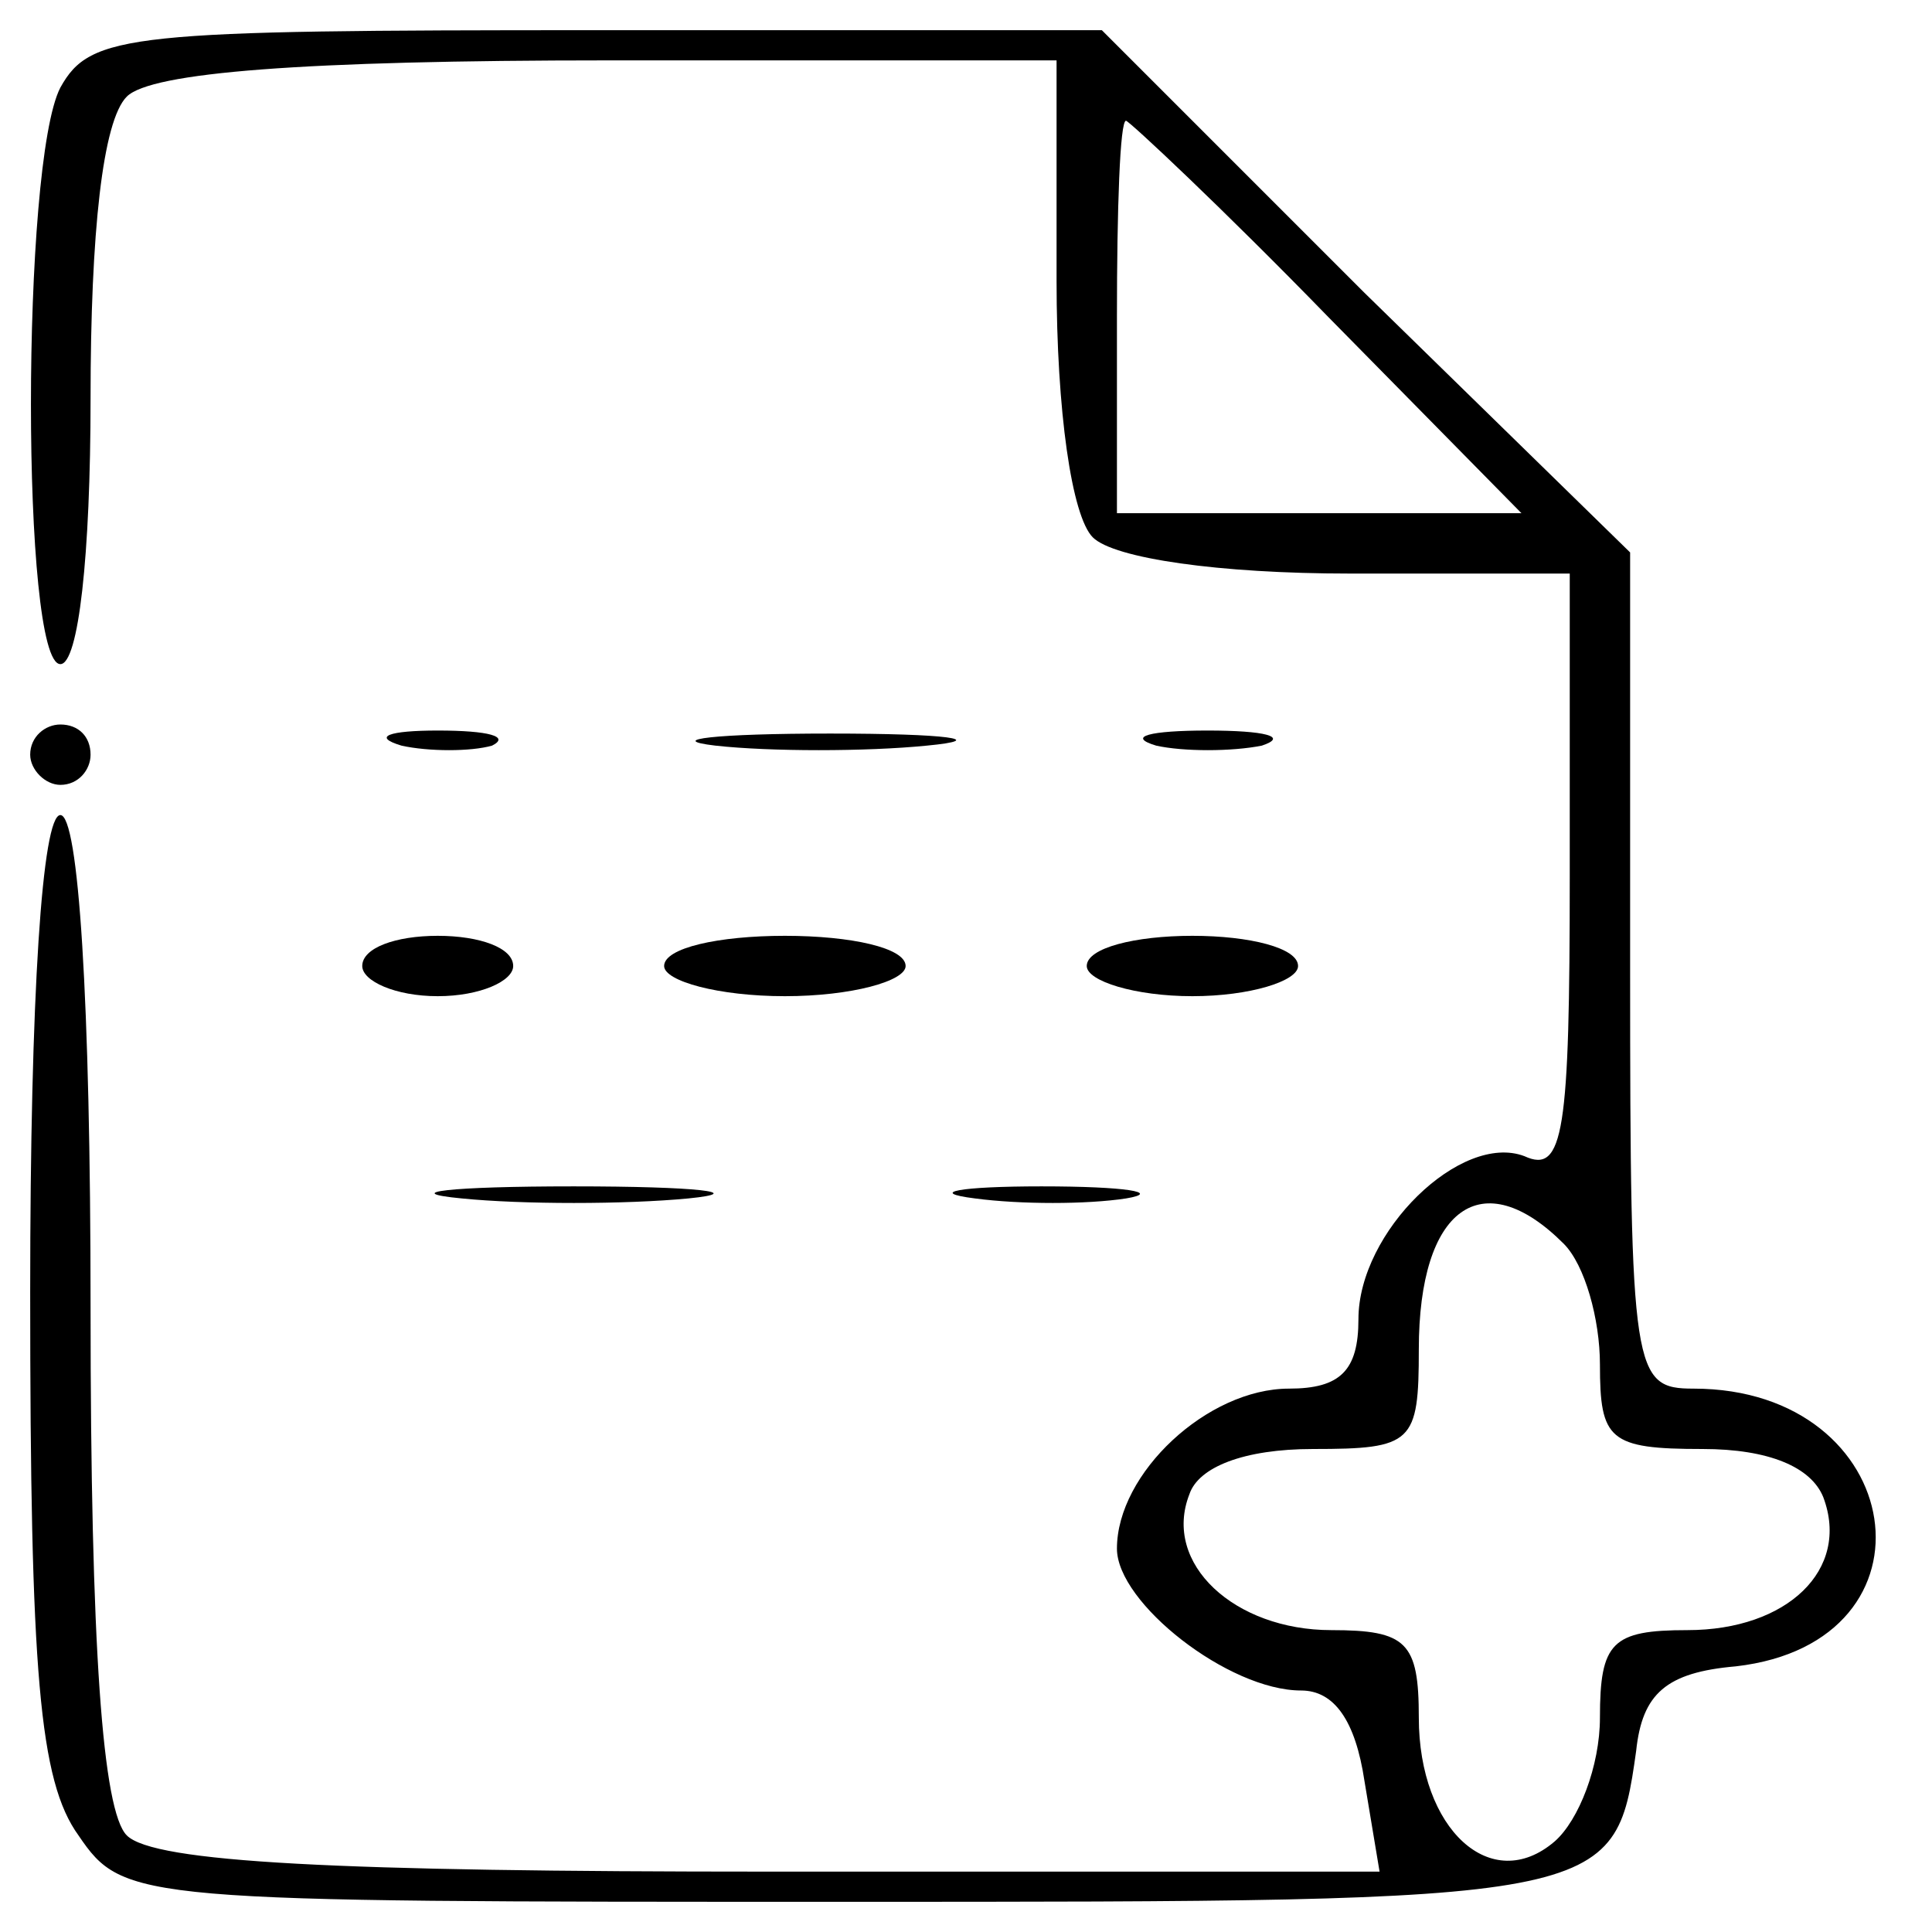
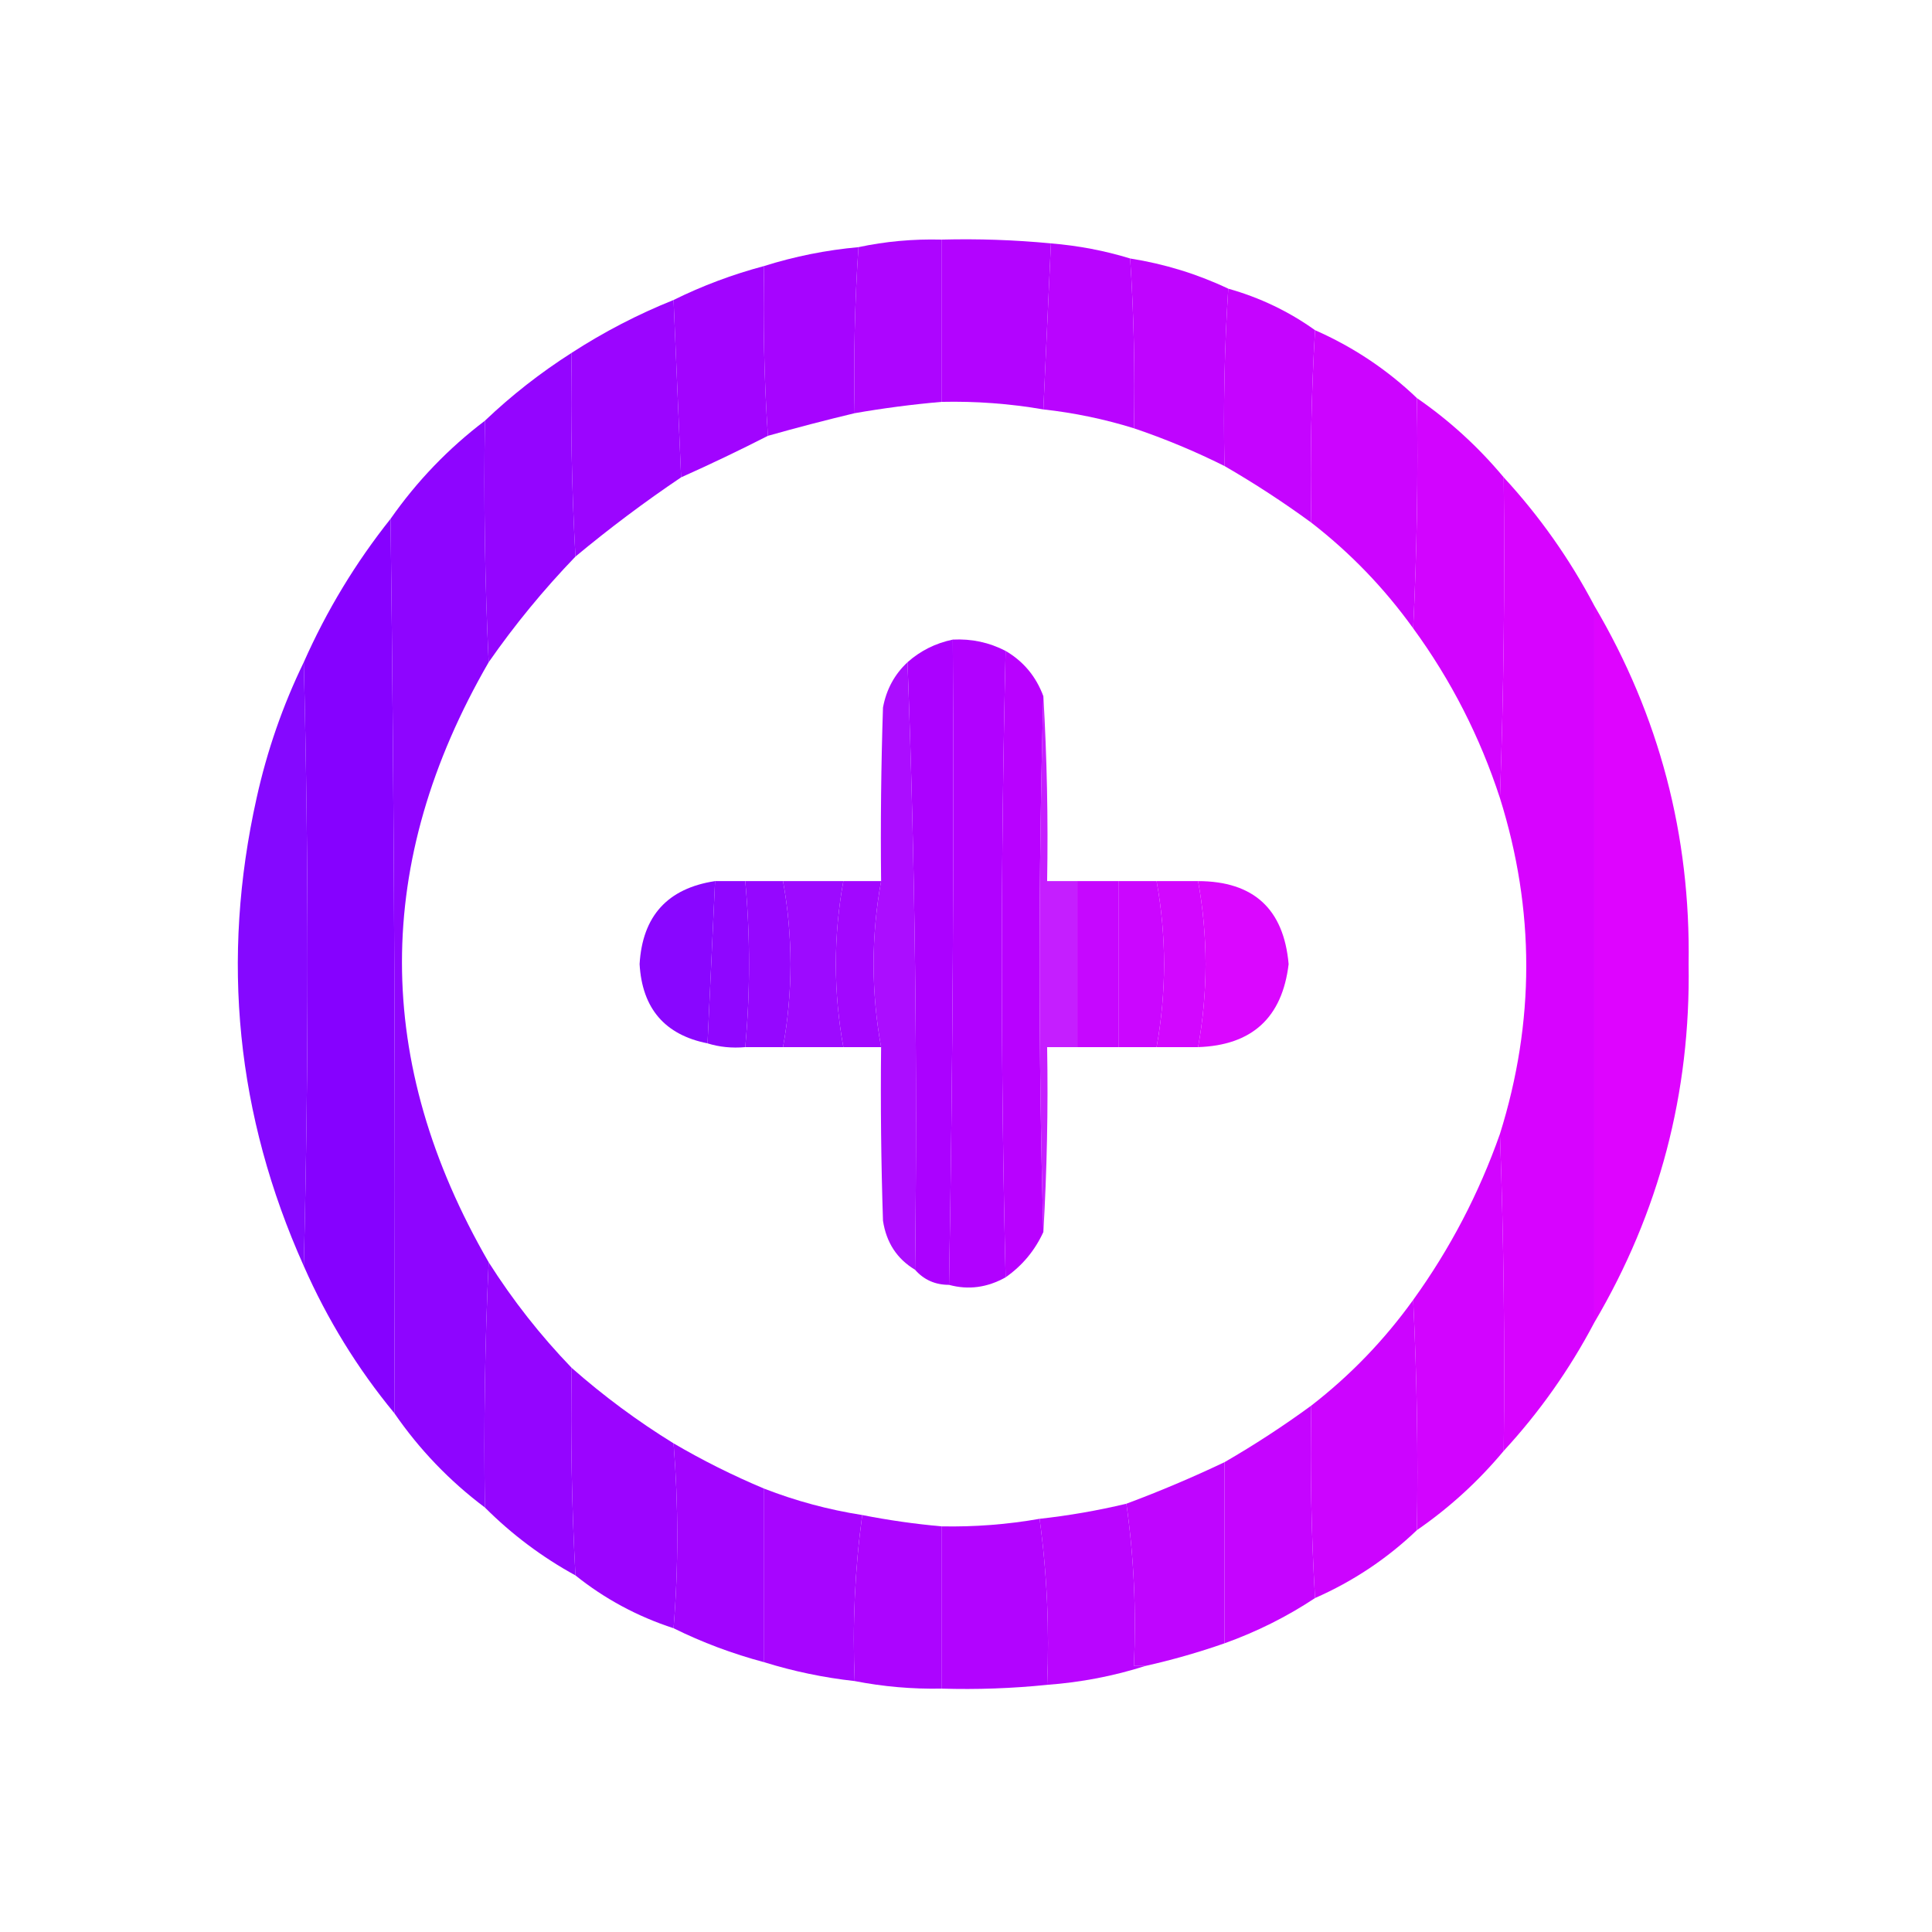
- <svg xmlns="http://www.w3.org/2000/svg" version="1.0" width="64pt" height="64pt" viewBox="0 0 64 64" preserveAspectRatio="xMidYMid meet">
-   <g transform="translate(0,64) scale(0.1,-0.1)" fill="#000000" stroke="none">
-     <path d="M20 611 c-13 -25 -13 -191 0 -191 6 0 10 36 10 88 0 55 4 92 12 100 8 8 58 12 160 12 l148 0 0 -73 c0 -43 5 -78 12 -85 7 -7 42 -12 85 -12 l73 0 0 -100 c0 -85 -2 -99 -15 -93 -21 8 -55 -25 -55 -54 0 -17 -6 -23 -23 -23 -27 0 -57 -28 -57 -53 0 -18 37 -47 61 -47 11 0 18 -10 21 -30 l5 -30 -202 0 c-143 0 -204 3 -213 12 -8 8 -12 62 -12 175 0 102 -4 163 -10 163 -6 0 -10 -59 -10 -158 0 -126 3 -162 16 -180 15 -22 19 -22 253 -22 254 0 256 0 263 50 2 19 10 26 33 28 70 8 57 92 -14 92 -20 0 -21 5 -21 139 l0 138 -88 86 -87 87 -167 0 c-155 0 -168 -1 -178 -19z m420 -76 l64 -65 -67 0 -67 0 0 65 c0 36 1 65 3 65 1 0 32 -29 67 -65z m78 -307 c7 -7 12 -25 12 -40 0 -25 3 -28 34 -28 22 0 36 -6 40 -16 9 -24 -12 -44 -45 -44 -25 0 -29 -4 -29 -29 0 -16 -7 -34 -15 -41 -21 -18 -45 4 -45 41 0 25 -4 29 -29 29 -32 0 -56 22 -47 45 3 9 18 15 41 15 33 0 35 2 35 33 0 47 21 62 48 35z" />
-     <path d="M10 390 c0 -5 5 -10 10 -10 6 0 10 5 10 10 0 6 -4 10 -10 10 -5 0 -10 -4 -10 -10z" />
-     <path d="M133 393 c9 -2 23 -2 30 0 6 3 -1 5 -18 5 -16 0 -22 -2 -12 -5z" />
-     <path d="M237 393 c18 -2 50 -2 70 0 21 2 7 4 -32 4 -38 0 -55 -2 -38 -4z" />
-     <path d="M383 393 c9 -2 25 -2 35 0 9 3 1 5 -18 5 -19 0 -27 -2 -17 -5z" />
-     <path d="M120 320 c0 -5 11 -10 25 -10 14 0 25 5 25 10 0 6 -11 10 -25 10 -14 0 -25 -4 -25 -10z" />
-     <path d="M220 320 c0 -5 18 -10 40 -10 22 0 40 5 40 10 0 6 -18 10 -40 10 -22 0 -40 -4 -40 -10z" />
-     <path d="M360 320 c0 -5 16 -10 35 -10 19 0 35 5 35 10 0 6 -16 10 -35 10 -19 0 -35 -4 -35 -10z" />
-     <path d="M153 243 c20 -2 54 -2 75 0 20 2 3 4 -38 4 -41 0 -58 -2 -37 -4z" />
-     <path d="M323 243 c15 -2 37 -2 50 0 12 2 0 4 -28 4 -27 0 -38 -2 -22 -4z" />
+ <svg xmlns="http://www.w3.org/2000/svg" version="1.1" width="512px" height="512px" style="shape-rendering:geometricPrecision; text-rendering:geometricPrecision; image-rendering:optimizeQuality; fill-rule:evenodd; clip-rule:evenodd">
+   <g>
+     <path style="opacity:0.98" fill="#ab00ff" d="M 249.5,63.5 C 249.5,77.833 249.5,92.167 249.5,106.5C 241.786,107.171 234.12,108.171 226.5,109.5C 226.184,94.755 226.517,80.088 227.5,65.5C 234.611,63.977 241.944,63.31 249.5,63.5 Z" />
+   </g>
+   <g>
+     <path style="opacity:0.986" fill="#b200ff" d="M 249.5,63.5 C 259.206,63.245 268.873,63.578 278.5,64.5C 277.833,79.167 277.167,93.833 276.5,108.5C 267.616,106.965 258.616,106.298 249.5,106.5C 249.5,92.167 249.5,77.833 249.5,63.5 Z" />
+   </g>
+   <g>
+     <path style="opacity:0.981" fill="#b800ff" d="M 278.5,64.5 C 285.763,65.097 292.763,66.43 299.5,68.5C 300.483,83.422 300.816,98.422 300.5,113.5C 292.67,111.067 284.67,109.401 276.5,108.5C 277.167,93.833 277.833,79.167 278.5,64.5 Z" />
+   </g>
+   <g>
+     <path style="opacity:0.983" fill="#a500ff" d="M 227.5,65.5 C 226.517,80.088 226.184,94.755 226.5,109.5C 218.79,111.344 211.123,113.344 203.5,115.5C 202.504,100.676 202.171,85.676 202.5,70.5C 210.628,67.941 218.962,66.274 227.5,65.5 Z" />
+   </g>
+   <g>
+     <path style="opacity:0.981" fill="#be00ff" d="M 299.5,68.5 C 308.642,69.947 317.309,72.614 325.5,76.5C 324.504,91.991 324.17,107.658 324.5,123.5C 316.725,119.612 308.725,116.279 300.5,113.5C 300.816,98.422 300.483,83.422 299.5,68.5 Z" />
+   </g>
+   <g>
+     <path style="opacity:0.982" fill="#9f00ff" d="M 202.5,70.5 C 202.171,85.676 202.504,100.676 203.5,115.5C 195.963,119.351 188.296,123.017 180.5,126.5C 179.833,110.833 179.167,95.167 178.5,79.5C 186.115,75.736 194.115,72.736 202.5,70.5 Z" />
+   </g>
+   <g>
+     <path style="opacity:0.983" fill="#c400ff" d="M 325.5,76.5 C 333.875,78.856 341.542,82.522 348.5,87.5C 347.503,104.325 347.17,121.325 347.5,138.5C 340.08,133.073 332.414,128.073 324.5,123.5C 324.17,107.658 324.504,91.991 325.5,76.5 Z" />
+   </g>
+   <g>
+     <path style="opacity:0.979" fill="#9900ff" d="M 178.5,79.5 C 179.167,95.167 179.833,110.833 180.5,126.5C 170.847,133.002 161.514,140.002 152.5,147.5C 151.503,129.674 151.17,111.674 151.5,93.5C 160.04,87.964 169.04,83.297 178.5,79.5 Z" />
+   </g>
+   <g>
+     <path style="opacity:0.981" fill="#cb00ff" d="M 348.5,87.5 C 358.593,91.939 367.593,97.939 375.5,105.5C 375.83,126.007 375.497,146.34 374.5,166.5C 366.845,155.846 357.845,146.512 347.5,138.5C 347.17,121.325 347.503,104.325 348.5,87.5 Z" />
+   </g>
+   <g>
+     <path style="opacity:0.98" fill="#9200ff" d="M 151.5,93.5 C 151.17,111.674 151.503,129.674 152.5,147.5C 144.048,156.276 136.381,165.61 129.5,175.5C 128.503,154.34 128.169,133.007 128.5,111.5C 135.569,104.767 143.236,98.767 151.5,93.5 Z" />
+   </g>
+   <g>
+     <path style="opacity:0.983" fill="#d100ff" d="M 375.5,105.5 C 384.091,111.422 391.758,118.422 398.5,126.5C 398.831,155.005 398.498,183.338 397.5,211.5C 392.191,195.214 384.524,180.214 374.5,166.5C 375.497,146.34 375.83,126.007 375.5,105.5 Z" />
+   </g>
+   <g>
+     <path style="opacity:0.977" fill="#8c00ff" d="M 128.5,111.5 C 128.169,133.007 128.503,154.34 129.5,175.5C 98.867,228.497 98.867,281.497 129.5,334.5C 128.503,355.994 128.169,377.66 128.5,399.5C 119.147,392.48 111.147,384.147 104.5,374.5C 104.833,295.332 104.499,216.332 103.5,137.5C 110.481,127.519 118.814,118.853 128.5,111.5 Z" />
+   </g>
+   <g>
+     <path style="opacity:0.987" fill="#d700ff" d="M 398.5,126.5 C 407.973,136.773 415.973,148.106 422.5,160.5C 422.5,223.833 422.5,287.167 422.5,350.5C 415.973,362.894 407.973,374.227 398.5,384.5C 398.831,356.328 398.498,328.328 397.5,300.5C 406.8,270.802 406.8,241.136 397.5,211.5C 398.498,183.338 398.831,155.005 398.5,126.5 Z" />
+   </g>
+   <g>
+     <path style="opacity:0.993" fill="#8600ff" d="M 103.5,137.5 C 104.499,216.332 104.833,295.332 104.5,374.5C 94.748,362.679 86.748,349.679 80.5,335.5C 81.833,282.167 81.833,228.833 80.5,175.5C 86.585,161.777 94.252,149.11 103.5,137.5 Z" />
+   </g>
+   <g>
+     <path style="opacity:0.982" fill="#dd00ff" d="M 422.5,160.5 C 439.713,189.68 448.047,221.347 447.5,255.5C 448.05,289.642 439.716,321.309 422.5,350.5C 422.5,287.167 422.5,223.833 422.5,160.5 Z" />
+   </g>
+   <g>
+     <path style="opacity:0.994" fill="#b100ff" d="M 252.5,169.5 C 257.474,169.245 262.141,170.245 266.5,172.5C 265.167,227.833 265.167,283.167 266.5,338.5C 261.635,341.232 256.635,341.899 251.5,340.5C 252.499,283.669 252.832,226.669 252.5,169.5 Z" />
+   </g>
+   <g>
+     <path style="opacity:0.994" fill="#ab00ff" d="M 252.5,169.5 C 252.832,226.669 252.499,283.669 251.5,340.5C 247.835,340.498 244.835,339.165 242.5,336.5C 243.162,282.49 242.496,228.823 240.5,175.5C 243.918,172.458 247.918,170.458 252.5,169.5 Z" />
+   </g>
+   <g>
+     <path style="opacity:0.993" fill="#b800ff" d="M 266.5,172.5 C 271.231,175.271 274.564,179.271 276.5,184.5C 275.167,231.833 275.167,279.167 276.5,326.5C 274.237,331.426 270.904,335.426 266.5,338.5C 265.167,283.167 265.167,227.833 266.5,172.5 Z" />
+   </g>
+   <g>
+     <path style="opacity:0.966" fill="#8100ff" d="M 80.5,175.5 C 81.833,228.833 81.833,282.167 80.5,335.5C 62.631,295.621 58.465,254.288 68,211.5C 70.769,198.973 74.936,186.973 80.5,175.5 Z" />
+   </g>
+   <g>
+     <path style="opacity:0.949" fill="#a600ff" d="M 240.5,175.5 C 242.496,228.823 243.162,282.49 242.5,336.5C 237.713,333.629 234.88,329.296 234,323.5C 233.5,308.17 233.333,292.837 233.5,277.5C 232.202,270.402 231.535,263.069 231.5,255.5C 231.535,247.931 232.202,240.598 233.5,233.5C 233.333,218.163 233.5,202.83 234,187.5C 234.891,182.712 237.058,178.712 240.5,175.5 Z" />
+   </g>
+   <g>
+     <path style="opacity:0.88" fill="#bd00ff" d="M 276.5,184.5 C 277.456,200.798 277.789,217.132 277.5,233.5C 280.167,233.5 282.833,233.5 285.5,233.5C 285.5,248.167 285.5,262.833 285.5,277.5C 282.833,277.5 280.167,277.5 277.5,277.5C 277.789,293.868 277.456,310.202 276.5,326.5C 275.167,279.167 275.167,231.833 276.5,184.5 Z" />
+   </g>
+   <g>
+     <path style="opacity:0.973" fill="#8c00ff" d="M 189.5,233.5 C 192.167,233.5 194.833,233.5 197.5,233.5C 198.833,248.167 198.833,262.833 197.5,277.5C 193.958,277.813 190.625,277.479 187.5,276.5C 188.182,262.265 188.849,247.932 189.5,233.5 Z" />
+   </g>
+   <g>
+     <path style="opacity:0.972" fill="#9200ff" d="M 197.5,233.5 C 200.833,233.5 204.167,233.5 207.5,233.5C 208.798,240.598 209.465,247.931 209.5,255.5C 209.465,263.069 208.798,270.402 207.5,277.5C 204.167,277.5 200.833,277.5 197.5,277.5C 198.833,262.833 198.833,248.167 197.5,233.5 Z" />
+   </g>
+   <g>
+     <path style="opacity:0.96" fill="#9900ff" d="M 207.5,233.5 C 212.833,233.5 218.167,233.5 223.5,233.5C 222.202,240.598 221.535,247.931 221.5,255.5C 221.535,263.069 222.202,270.402 223.5,277.5C 218.167,277.5 212.833,277.5 207.5,277.5C 208.798,270.402 209.465,263.069 209.5,255.5C 209.465,247.931 208.798,240.598 207.5,233.5 Z" />
+   </g>
+   <g>
+     <path style="opacity:0.97" fill="#9f00ff" d="M 223.5,233.5 C 226.833,233.5 230.167,233.5 233.5,233.5C 232.202,240.598 231.535,247.931 231.5,255.5C 231.535,263.069 232.202,270.402 233.5,277.5C 230.167,277.5 226.833,277.5 223.5,277.5C 222.202,270.402 221.535,263.069 221.5,255.5C 221.535,247.931 222.202,240.598 223.5,233.5 Z" />
+   </g>
+   <g>
+     <path style="opacity:0.97" fill="#c400ff" d="M 285.5,233.5 C 289.167,233.5 292.833,233.5 296.5,233.5C 296.5,248.167 296.5,262.833 296.5,277.5C 292.833,277.5 289.167,277.5 285.5,277.5C 285.5,262.833 285.5,248.167 285.5,233.5 Z" />
+   </g>
+   <g>
+     <path style="opacity:0.975" fill="#ca00ff" d="M 296.5,233.5 C 299.833,233.5 303.167,233.5 306.5,233.5C 307.798,240.598 308.465,247.931 308.5,255.5C 308.465,263.069 307.798,270.402 306.5,277.5C 303.167,277.5 299.833,277.5 296.5,277.5C 296.5,262.833 296.5,248.167 296.5,233.5 Z" />
+   </g>
+   <g>
+     <path style="opacity:0.97" fill="#d100ff" d="M 306.5,233.5 C 310.167,233.5 313.833,233.5 317.5,233.5C 318.798,240.598 319.465,247.931 319.5,255.5C 319.465,263.069 318.798,270.402 317.5,277.5C 313.833,277.5 310.167,277.5 306.5,277.5C 307.798,270.402 308.465,263.069 308.5,255.5C 308.465,247.931 307.798,240.598 306.5,233.5 Z" />
+   </g>
+   <g>
+     <path style="opacity:0.969" fill="#d900ff" d="M 317.5,233.5 C 332.209,233.543 340.209,240.876 341.5,255.5C 339.803,269.686 331.803,277.019 317.5,277.5C 318.798,270.402 319.465,263.069 319.5,255.5C 319.465,247.931 318.798,240.598 317.5,233.5 Z" />
+   </g>
+   <g>
+     <path style="opacity:0.976" fill="#8600ff" d="M 189.5,233.5 C 188.849,247.932 188.182,262.265 187.5,276.5C 176.176,274.244 170.176,267.244 169.5,255.5C 170.251,242.751 176.917,235.417 189.5,233.5 Z" />
+   </g>
+   <g>
+     <path style="opacity:0.982" fill="#d100ff" d="M 397.5,300.5 C 398.498,328.328 398.831,356.328 398.5,384.5C 391.758,392.578 384.091,399.578 375.5,405.5C 375.83,384.993 375.497,364.66 374.5,344.5C 384.267,330.968 391.933,316.302 397.5,300.5 Z" />
+   </g>
+   <g>
+     <path style="opacity:0.98" fill="#9200ff" d="M 129.5,334.5 C 135.869,344.559 143.202,353.893 151.5,362.5C 151.18,380.91 151.514,399.243 152.5,417.5C 143.646,412.647 135.646,406.647 128.5,399.5C 128.169,377.66 128.503,355.994 129.5,334.5 Z" />
+   </g>
+   <g>
+     <path style="opacity:0.982" fill="#cb00ff" d="M 374.5,344.5 C 375.497,364.66 375.83,384.993 375.5,405.5C 367.593,413.061 358.593,419.061 348.5,423.5C 347.503,406.675 347.17,389.675 347.5,372.5C 357.845,364.488 366.845,355.154 374.5,344.5 Z" />
+   </g>
+   <g>
+     <path style="opacity:0.983" fill="#9900ff" d="M 151.5,362.5 C 159.937,369.938 168.937,376.604 178.5,382.5C 179.81,398.961 179.81,415.294 178.5,431.5C 168.901,428.37 160.234,423.703 152.5,417.5C 151.514,399.243 151.18,380.91 151.5,362.5 Z" />
+   </g>
+   <g>
+     <path style="opacity:0.982" fill="#c400ff" d="M 347.5,372.5 C 347.17,389.675 347.503,406.675 348.5,423.5C 341.047,428.439 333.047,432.439 324.5,435.5C 324.5,419.5 324.5,403.5 324.5,387.5C 332.414,382.927 340.08,377.927 347.5,372.5 Z" />
+   </g>
+   <g>
+     <path style="opacity:0.982" fill="#9f00ff" d="M 178.5,382.5 C 186.221,387.027 194.221,391.027 202.5,394.5C 202.5,409.833 202.5,425.167 202.5,440.5C 194.115,438.264 186.115,435.264 178.5,431.5C 179.81,415.294 179.81,398.961 178.5,382.5 Z" />
+   </g>
+   <g>
+     <path style="opacity:0.98" fill="#be00ff" d="M 324.5,387.5 C 324.5,403.5 324.5,419.5 324.5,435.5C 317.61,437.908 310.61,439.908 303.5,441.5C 302.5,441.5 301.5,441.5 300.5,441.5C 301.15,426.794 300.483,412.461 298.5,398.5C 307.253,395.242 315.92,391.576 324.5,387.5 Z" />
+   </g>
+   <g>
+     <path style="opacity:0.98" fill="#a500ff" d="M 202.5,394.5 C 210.896,397.766 219.562,400.099 228.5,401.5C 226.542,415.924 225.876,430.59 226.5,445.5C 218.314,444.596 210.314,442.93 202.5,440.5C 202.5,425.167 202.5,409.833 202.5,394.5 Z" />
+   </g>
+   <g>
+     <path style="opacity:0.98" fill="#b800ff" d="M 298.5,398.5 C 300.483,412.461 301.15,426.794 300.5,441.5C 301.5,441.5 302.5,441.5 303.5,441.5C 295.147,444.17 286.481,445.836 277.5,446.5C 278.124,431.59 277.458,416.924 275.5,402.5C 283.252,401.645 290.919,400.312 298.5,398.5 Z" />
+   </g>
+   <g>
+     <path style="opacity:0.983" fill="#ab00ff" d="M 228.5,401.5 C 235.41,402.862 242.41,403.862 249.5,404.5C 249.5,418.833 249.5,433.167 249.5,447.5C 241.714,447.645 234.047,446.978 226.5,445.5C 225.876,430.59 226.542,415.924 228.5,401.5 Z" />
+   </g>
+   <g>
+     <path style="opacity:0.988" fill="#b100ff" d="M 275.5,402.5 C 277.458,416.924 278.124,431.59 277.5,446.5C 268.22,447.447 258.886,447.78 249.5,447.5C 249.5,433.167 249.5,418.833 249.5,404.5C 258.282,404.671 266.949,404.004 275.5,402.5 Z" />
  </g>
</svg>
